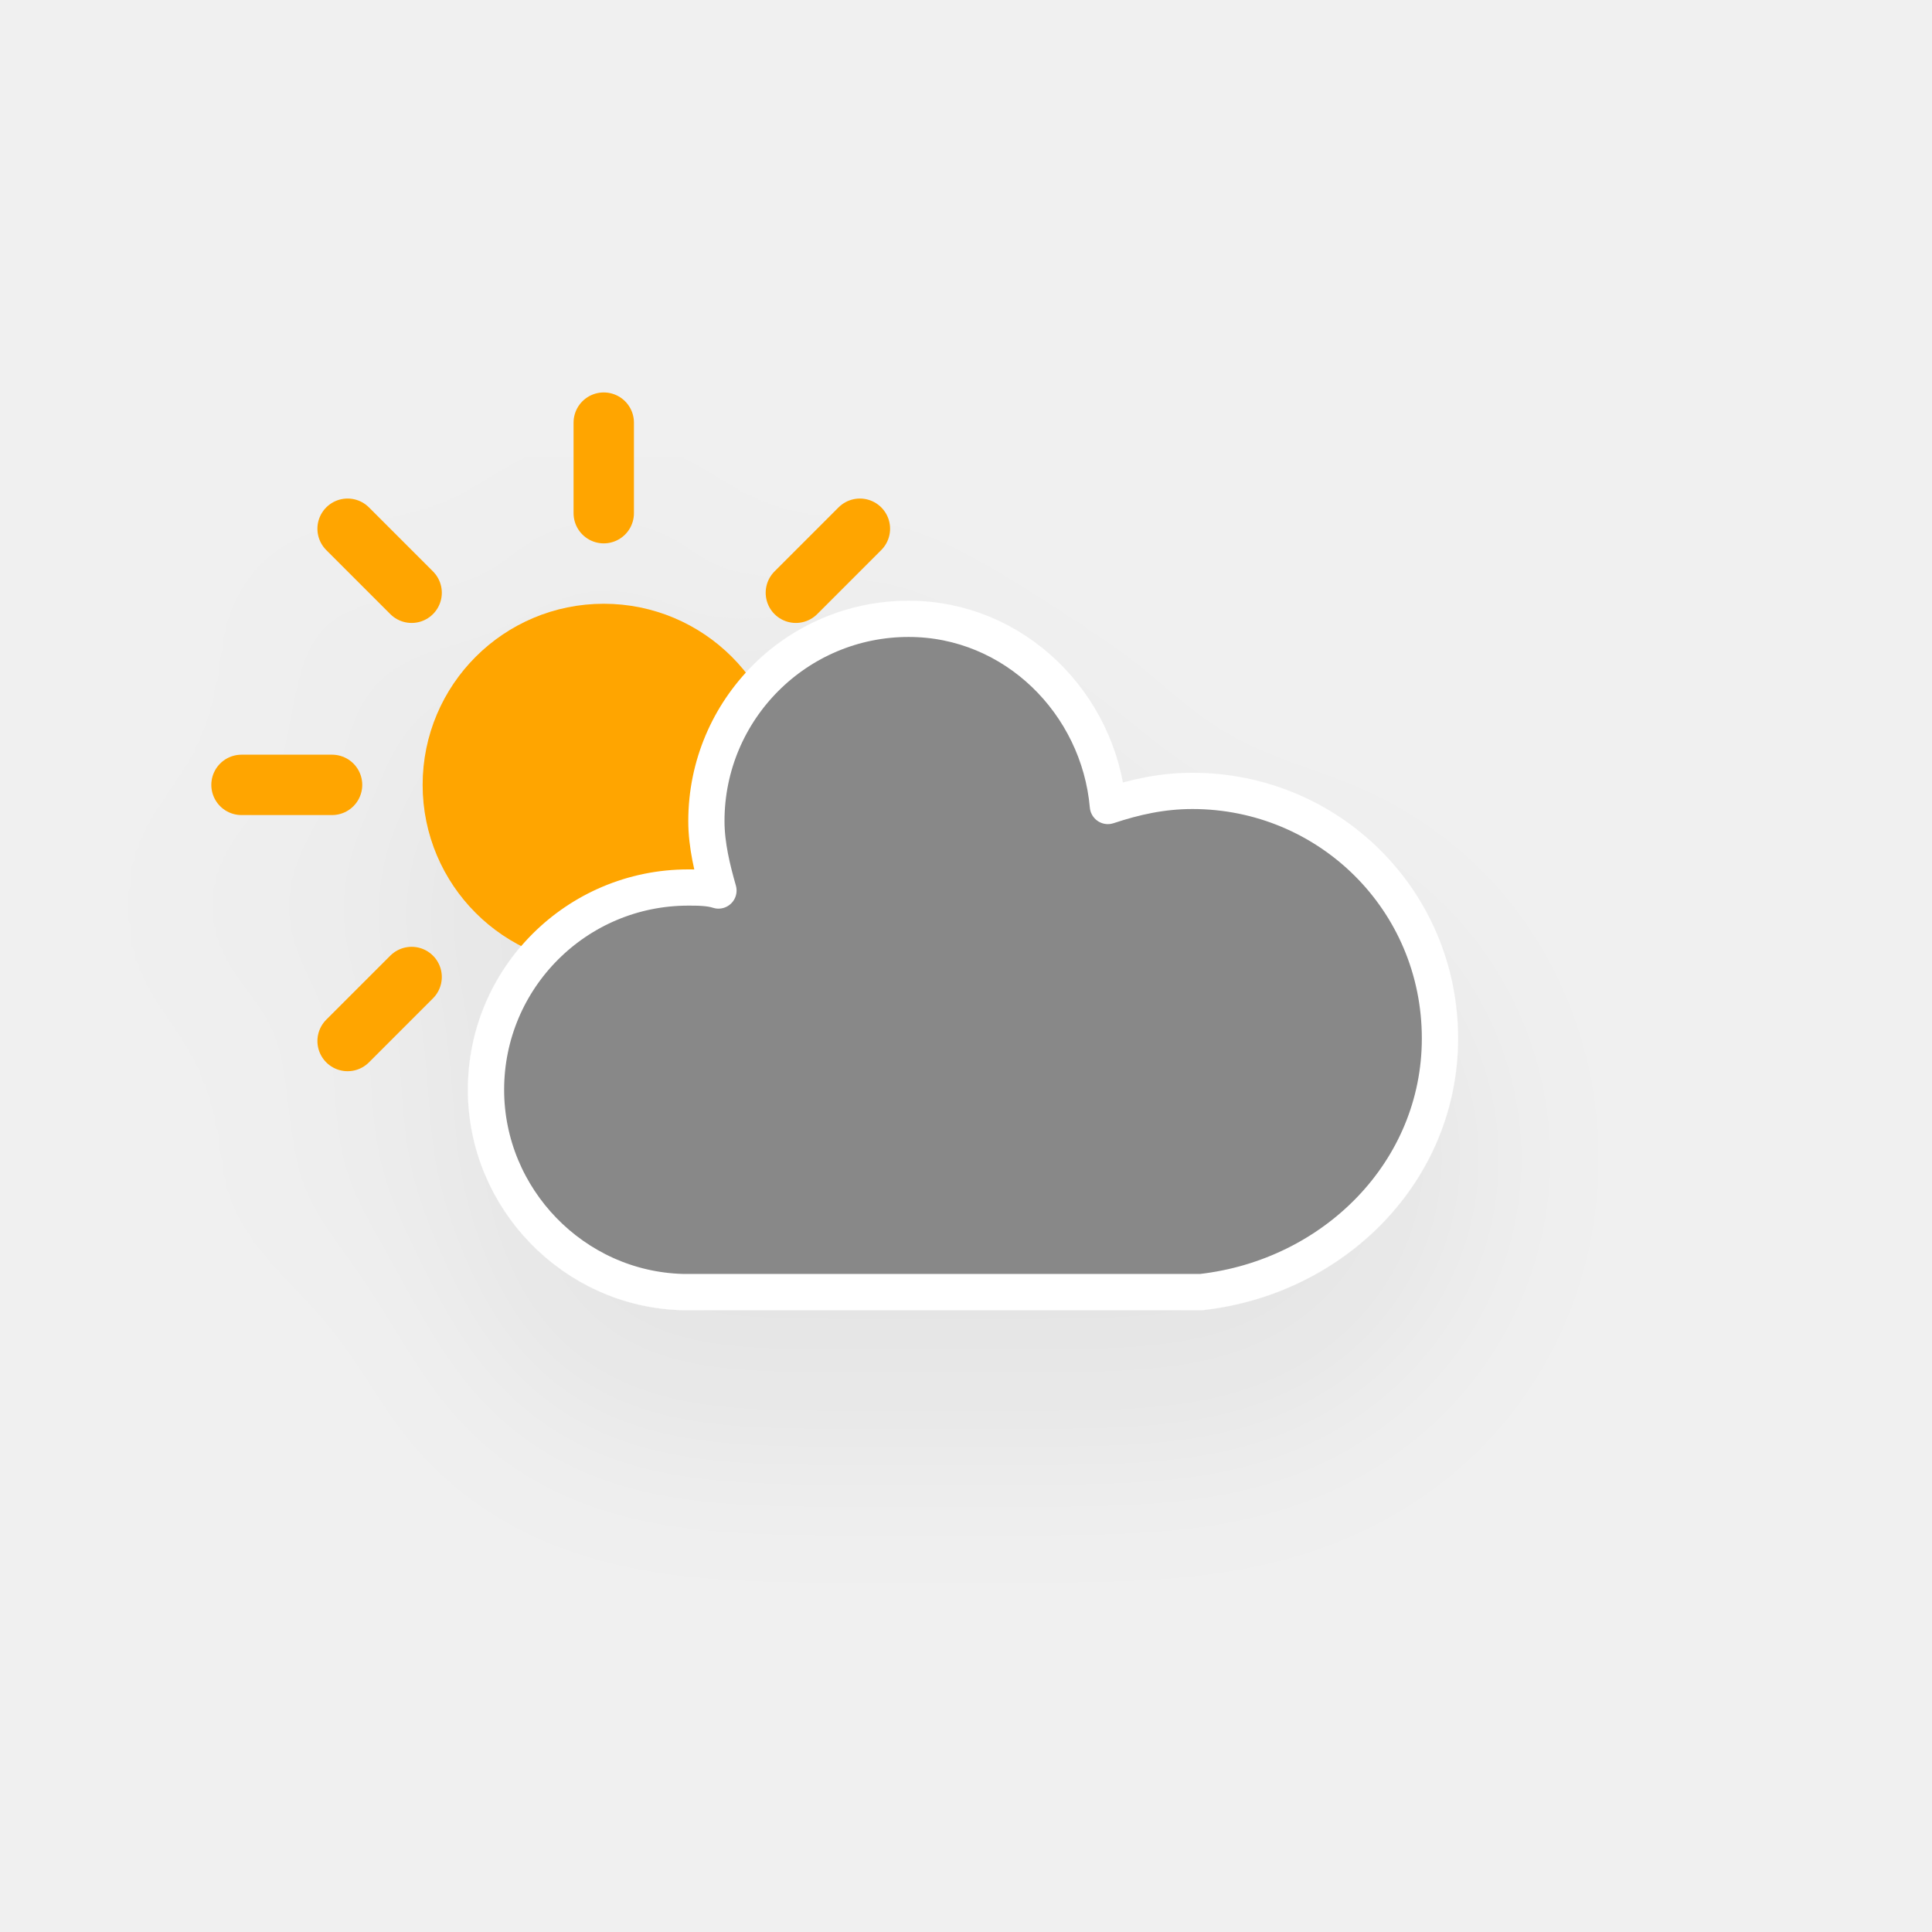
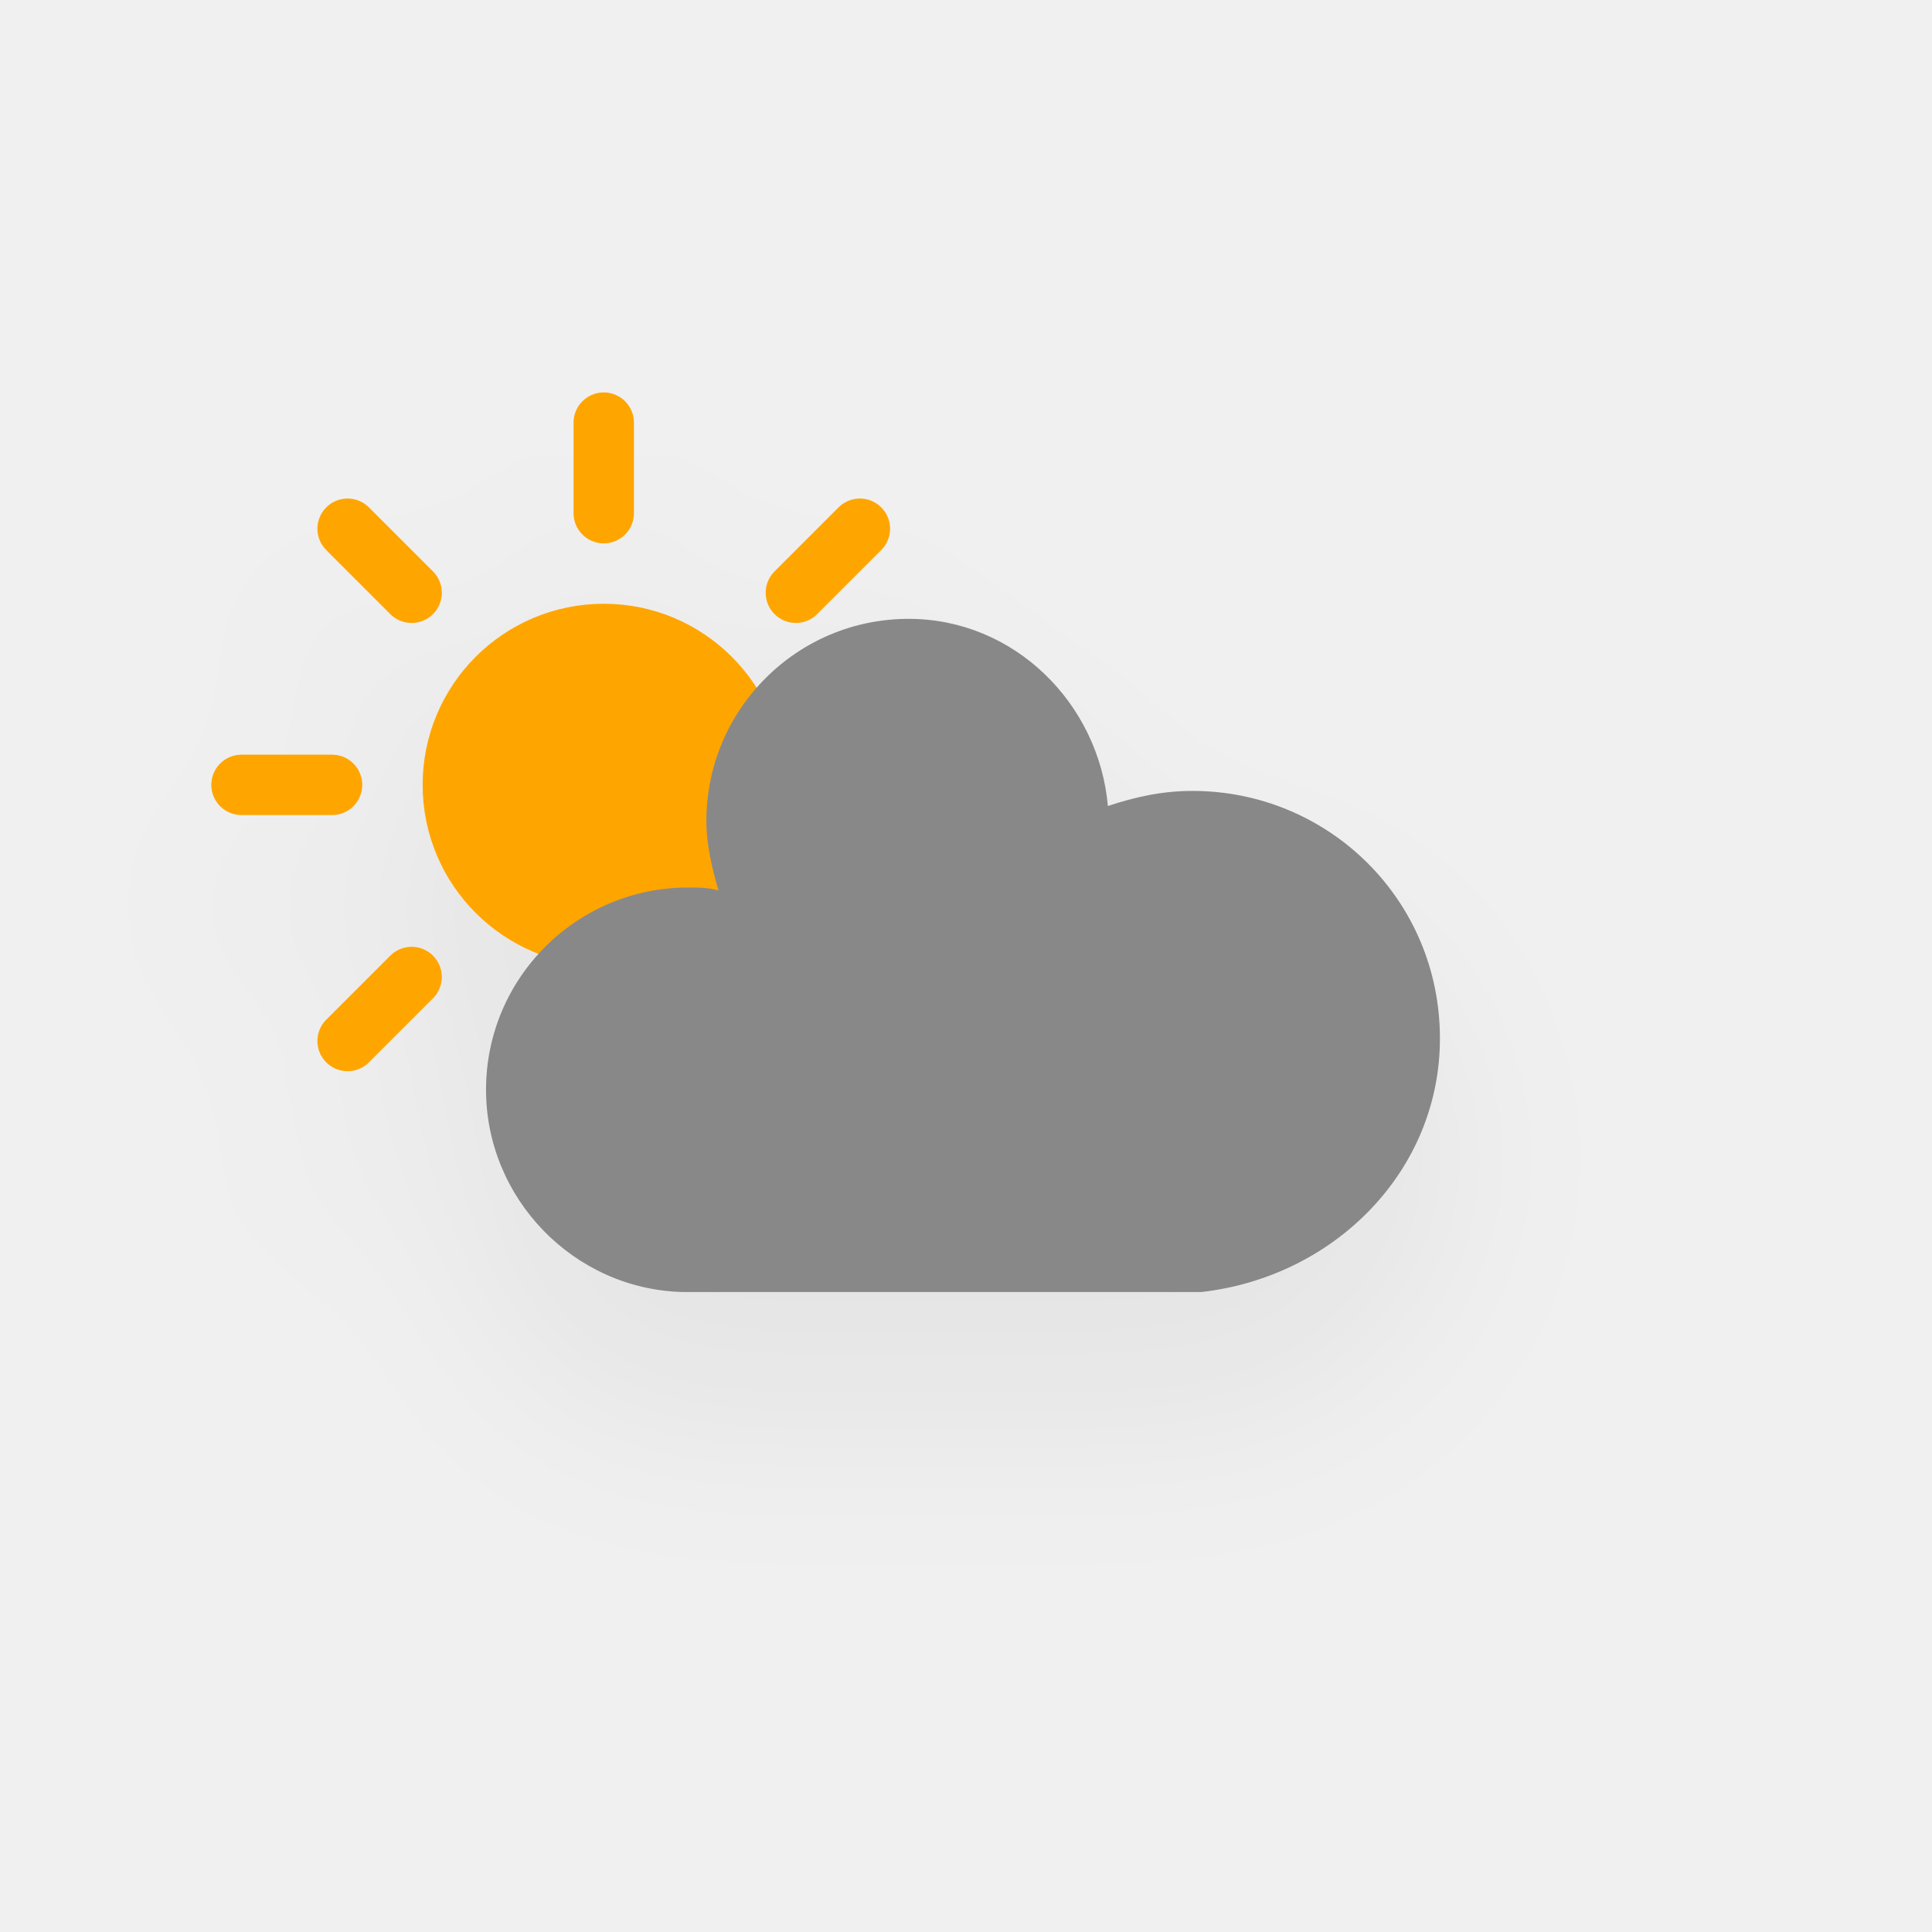
<svg xmlns="http://www.w3.org/2000/svg" version="1.1" width="64" height="64" viewbox="0 0 64 64">
  <defs>
    <filter id="blur" width="200%" height="200%">
      <feGaussianBlur in="SourceAlpha" stdDeviation="3" />
      <feOffset dx="0" dy="4" result="offsetblur" />
      <feComponentTransfer>
        <feFuncA type="linear" slope="0.05" />
      </feComponentTransfer>
      <feMerge>
        <feMergeNode />
        <feMergeNode in="SourceGraphic" />
      </feMerge>
    </filter>
    <style type="text/css">
/*
** CLOUDS
*/
@keyframes am-weather-cloud-2 {
  0% {
    -webkit-transform: translate(0px,0px);
       -moz-transform: translate(0px,0px);
        -ms-transform: translate(0px,0px);
            transform: translate(0px,0px);
  }

  50% {
    -webkit-transform: translate(2px,0px);
       -moz-transform: translate(2px,0px);
        -ms-transform: translate(2px,0px);
            transform: translate(2px,0px);
  }

  100% {
    -webkit-transform: translate(0px,0px);
       -moz-transform: translate(0px,0px);
        -ms-transform: translate(0px,0px);
            transform: translate(0px,0px);
  }
}

.am-weather-cloud-2 {
  -webkit-animation-name: am-weather-cloud-2;
     -moz-animation-name: am-weather-cloud-2;
          animation-name: am-weather-cloud-2;
  -webkit-animation-duration: 3s;
     -moz-animation-duration: 3s;
          animation-duration: 3s;
  -webkit-animation-timing-function: linear;
     -moz-animation-timing-function: linear;
          animation-timing-function: linear;
  -webkit-animation-iteration-count: infinite;
     -moz-animation-iteration-count: infinite;
          animation-iteration-count: infinite;
}

/*
** SUN
*/
@keyframes am-weather-sun {
  0% {
    -webkit-transform: rotate(0deg);
       -moz-transform: rotate(0deg);
        -ms-transform: rotate(0deg);
            transform: rotate(0deg);
  }

  100% {
    -webkit-transform: rotate(360deg);
       -moz-transform: rotate(360deg);
        -ms-transform: rotate(360deg);
            transform: rotate(360deg);
  }
}

.am-weather-sun {
  -webkit-animation-name: am-weather-sun;
     -moz-animation-name: am-weather-sun;
      -ms-animation-name: am-weather-sun;
          animation-name: am-weather-sun;
  -webkit-animation-duration: 9s;
     -moz-animation-duration: 9s;
      -ms-animation-duration: 9s;
          animation-duration: 9s;
  -webkit-animation-timing-function: linear;
     -moz-animation-timing-function: linear;
      -ms-animation-timing-function: linear;
          animation-timing-function: linear;
  -webkit-animation-iteration-count: infinite;
     -moz-animation-iteration-count: infinite;
      -ms-animation-iteration-count: infinite;
          animation-iteration-count: infinite;
}

@keyframes am-weather-sun-shiny {
  0% {
    stroke-dasharray: 3px 10px;
    stroke-dashoffset: 0px;
  }

  50% {
    stroke-dasharray: 0.1px 10px;
    stroke-dashoffset: -1px;
  }

  100% {
    stroke-dasharray: 3px 10px;
    stroke-dashoffset: 0px;
  }
}

.am-weather-sun-shiny line {
  -webkit-animation-name: am-weather-sun-shiny;
     -moz-animation-name: am-weather-sun-shiny;
      -ms-animation-name: am-weather-sun-shiny;
          animation-name: am-weather-sun-shiny;
  -webkit-animation-duration: 2s;
     -moz-animation-duration: 2s;
      -ms-animation-duration: 2s;
          animation-duration: 2s;
  -webkit-animation-timing-function: linear;
     -moz-animation-timing-function: linear;
      -ms-animation-timing-function: linear;
          animation-timing-function: linear;
  -webkit-animation-iteration-count: infinite;
     -moz-animation-iteration-count: infinite;
      -ms-animation-iteration-count: infinite;
          animation-iteration-count: infinite;
}
        </style>
  </defs>
  <g filter="url(#blur)" id="cloudy-day-1">
    <g transform="translate(20,10)">
      <g transform="translate(0,16)">
        <g class="am-weather-sun">
          <g>
            <line fill="none" stroke="orange" stroke-linecap="round" stroke-width="2" transform="translate(0,9)" x1="0" x2="0" y1="0" y2="3" />
          </g>
          <g transform="rotate(45)">
            <line fill="none" stroke="orange" stroke-linecap="round" stroke-width="2" transform="translate(0,9)" x1="0" x2="0" y1="0" y2="3" />
          </g>
          <g transform="rotate(90)">
            <line fill="none" stroke="orange" stroke-linecap="round" stroke-width="2" transform="translate(0,9)" x1="0" x2="0" y1="0" y2="3" />
          </g>
          <g transform="rotate(135)">
            <line fill="none" stroke="orange" stroke-linecap="round" stroke-width="2" transform="translate(0,9)" x1="0" x2="0" y1="0" y2="3" />
          </g>
          <g transform="rotate(180)">
            <line fill="none" stroke="orange" stroke-linecap="round" stroke-width="2" transform="translate(0,9)" x1="0" x2="0" y1="0" y2="3" />
          </g>
          <g transform="rotate(225)">
            <line fill="none" stroke="orange" stroke-linecap="round" stroke-width="2" transform="translate(0,9)" x1="0" x2="0" y1="0" y2="3" />
          </g>
          <g transform="rotate(270)">
            <line fill="none" stroke="orange" stroke-linecap="round" stroke-width="2" transform="translate(0,9)" x1="0" x2="0" y1="0" y2="3" />
          </g>
          <g transform="rotate(315)">
            <line fill="none" stroke="orange" stroke-linecap="round" stroke-width="2" transform="translate(0,9)" x1="0" x2="0" y1="0" y2="3" />
          </g>
        </g>
        <circle cx="0" cy="0" fill="orange" r="5" stroke="orange" stroke-width="2" />
      </g>
      <g class="am-weather-cloud-2">
-         <path d="M47.7,35.4c0-4.6-3.7-8.2-8.2-8.2c-1,0-1.9,0.2-2.8,0.5c-0.3-3.4-3.1-6.2-6.6-6.2c-3.7,0-6.7,3-6.7,6.7c0,0.8,0.2,1.6,0.4,2.3    c-0.3-0.1-0.7-0.1-1-0.1c-3.7,0-6.7,3-6.7,6.7c0,3.6,2.9,6.6,6.5,6.7l17.2,0C44.2,43.3,47.7,39.8,47.7,35.4z" fill="#888888" stroke="white" stroke-linejoin="round" stroke-width="1.2" transform="translate(-20,-11)" />
+         <path d="M47.7,35.4c0-4.6-3.7-8.2-8.2-8.2c-1,0-1.9,0.2-2.8,0.5c-0.3-3.4-3.1-6.2-6.6-6.2c-3.7,0-6.7,3-6.7,6.7c0,0.8,0.2,1.6,0.4,2.3    c-0.3-0.1-0.7-0.1-1-0.1c-3.7,0-6.7,3-6.7,6.7c0,3.6,2.9,6.6,6.5,6.7l17.2,0C44.2,43.3,47.7,39.8,47.7,35.4z" fill="#888888" stroke="none" stroke-linejoin="round" stroke-width="1.2" transform="translate(-20,-11)" />
      </g>
    </g>
  </g>
</svg>
